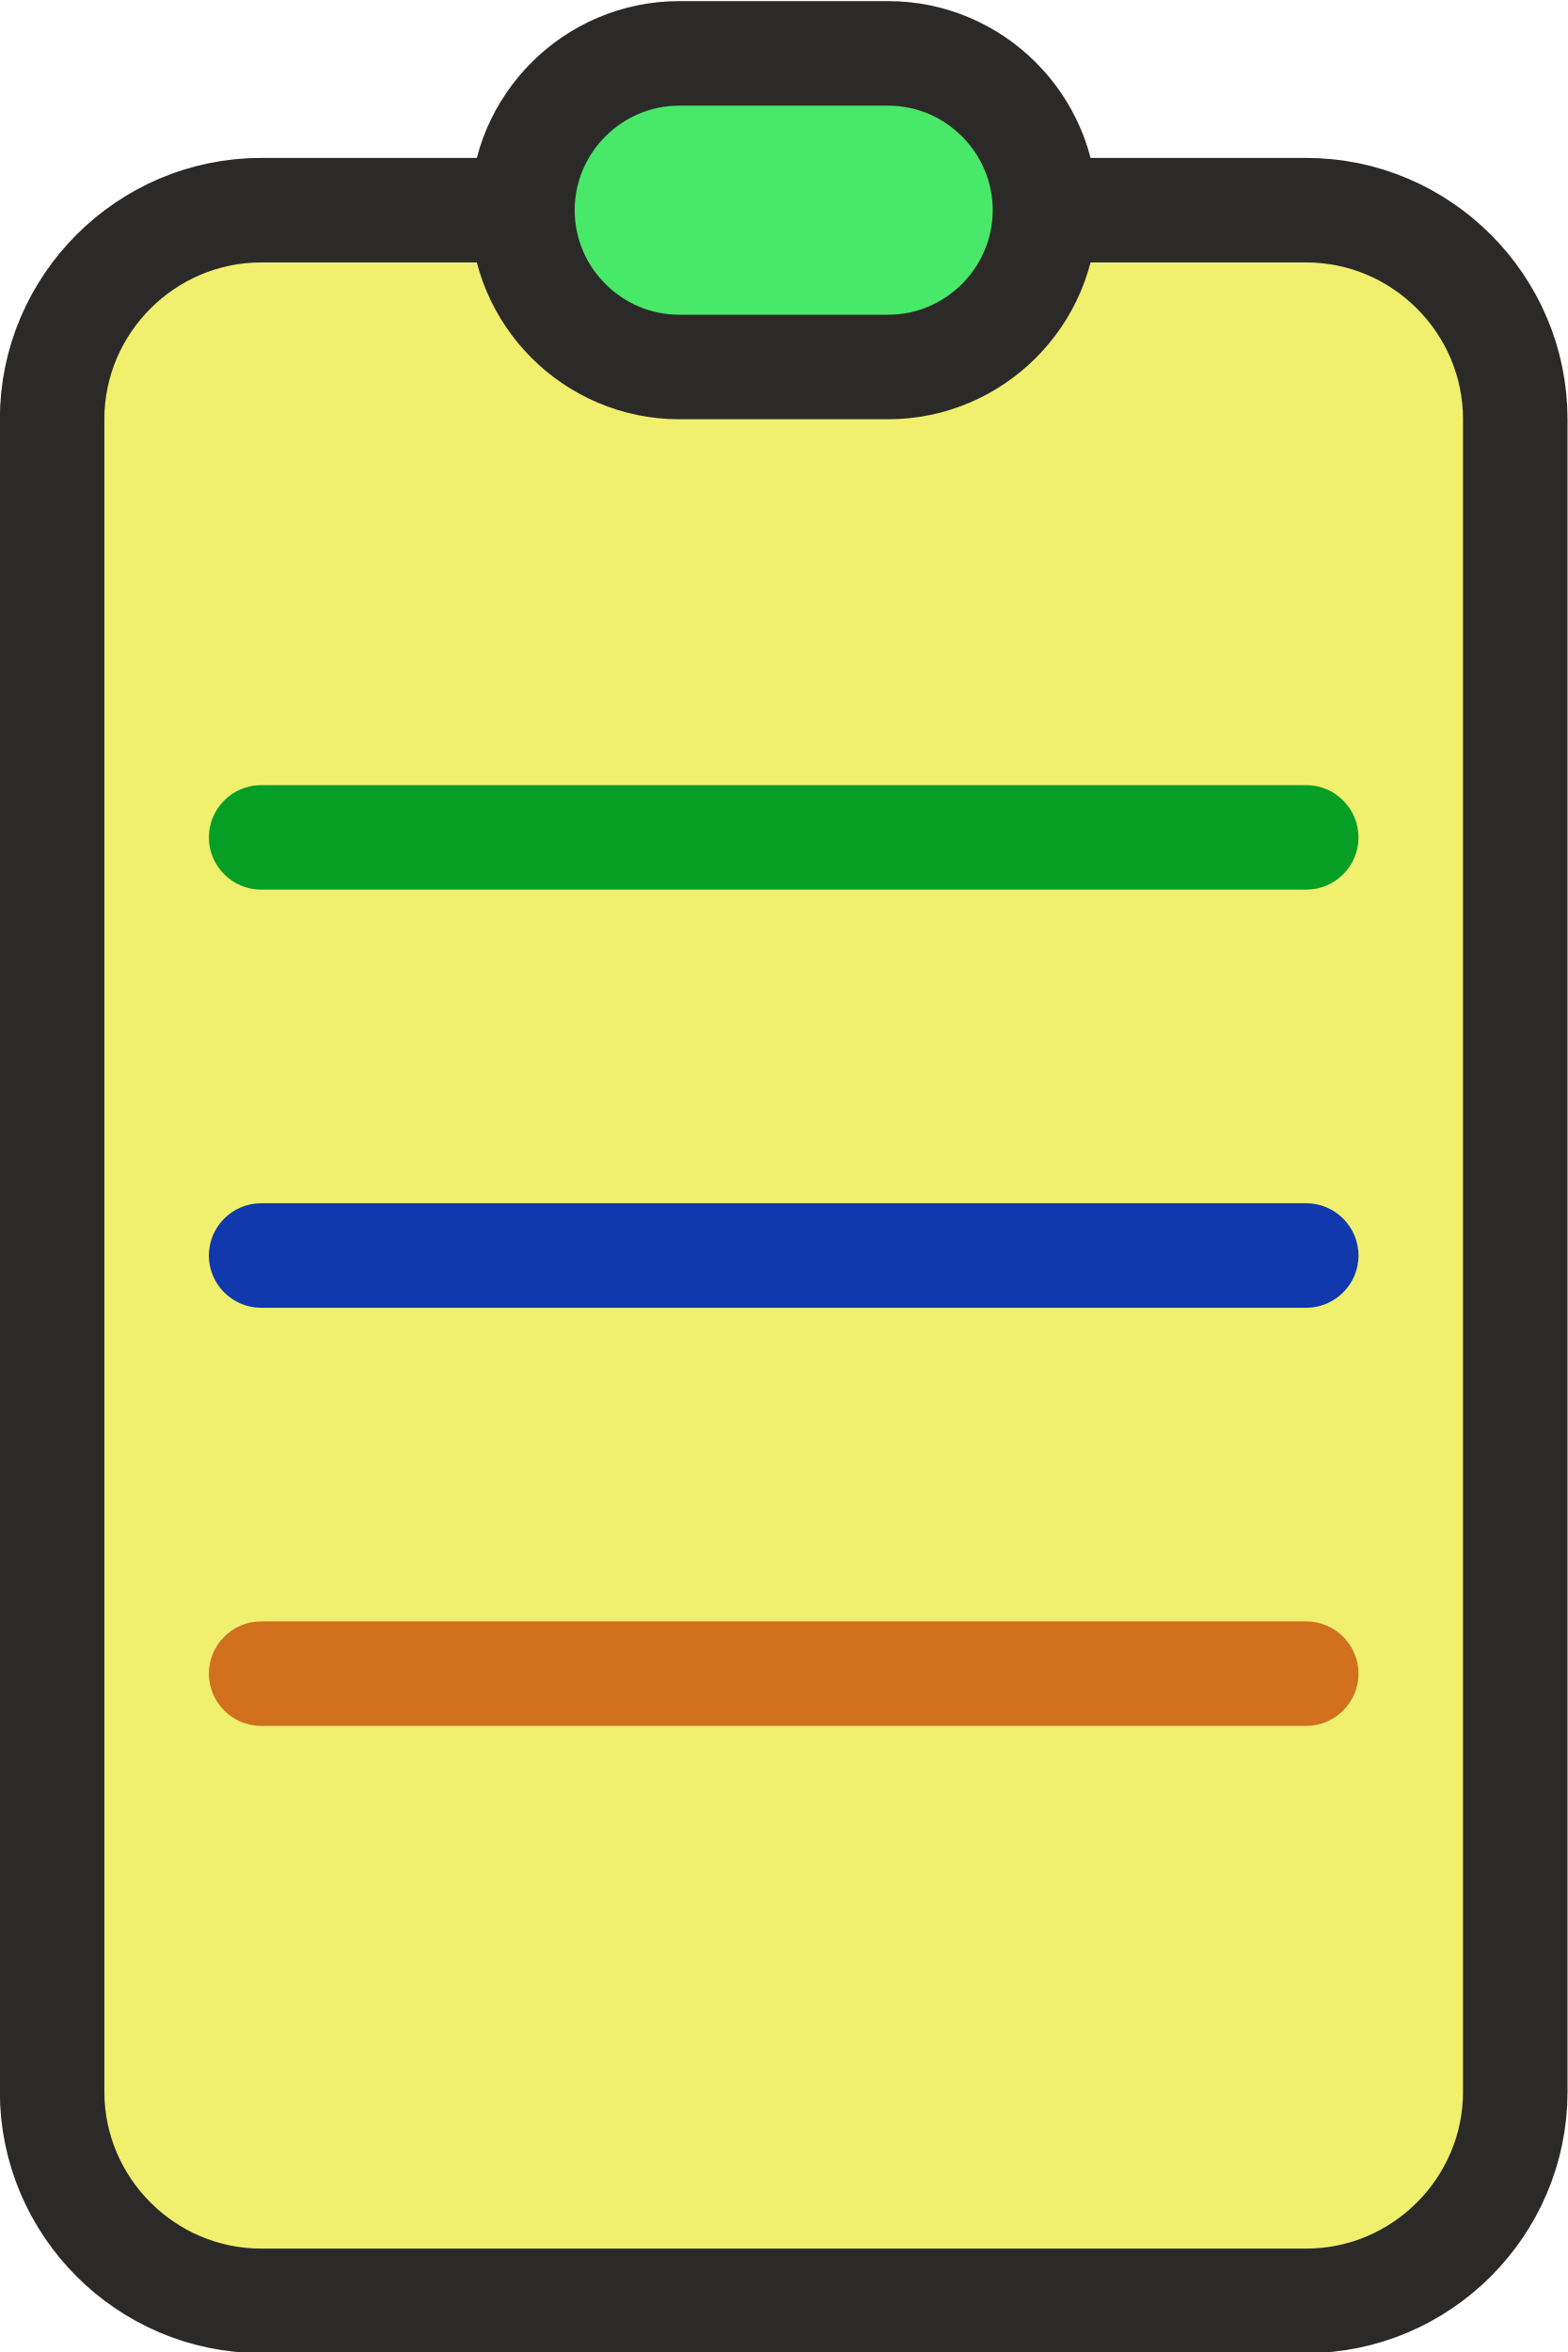
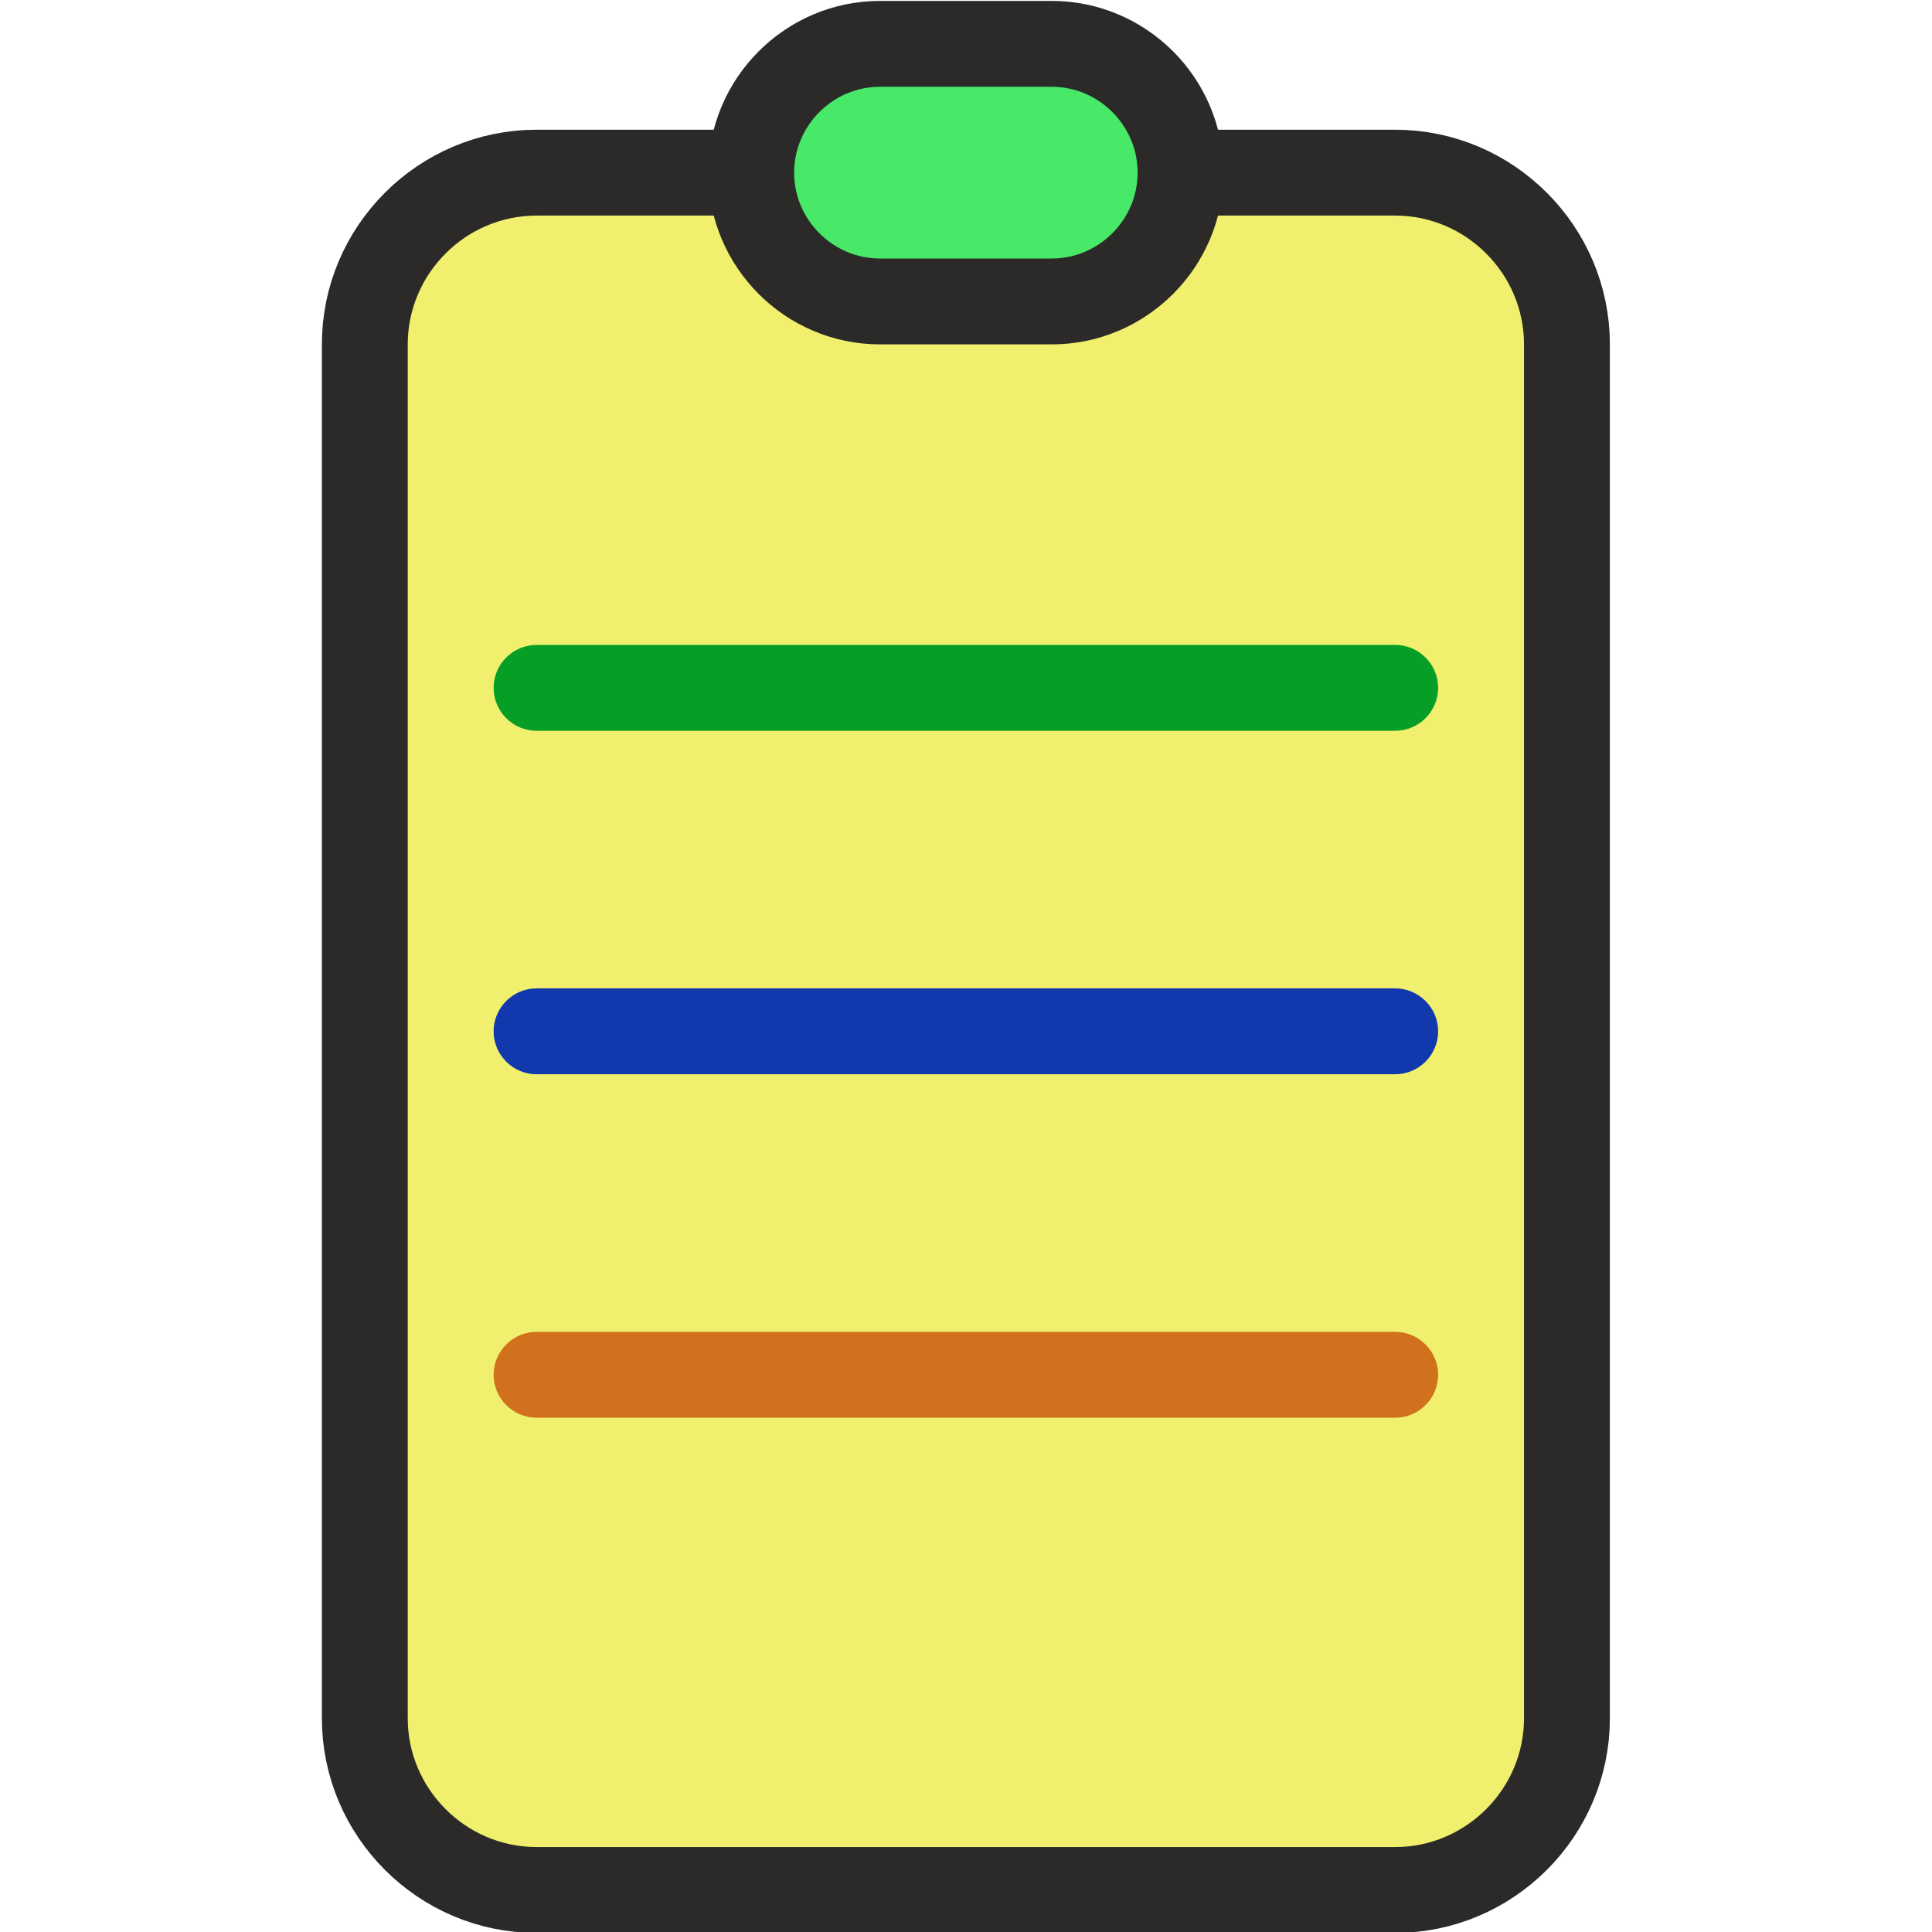
- <svg xmlns="http://www.w3.org/2000/svg" xml:space="preserve" width="75mm" height="112.5mm" style="shape-rendering:geometricPrecision;text-rendering:geometricPrecision;image-rendering:optimizeQuality;fill-rule:evenodd;clip-rule:evenodd" viewBox="0 0 7500 11250">
-   <defs>
-     <style>.str0{stroke:#2b2a29;stroke-width:500;stroke-miterlimit:22.926}</style>
-   </defs>
-   <g id="Слой_x0020_1">
-     <g id="_2111831790560">
-       <path d="M1249.27 1005.33h5000c550 0 1000 450.01 1000 1000.01v7999.98c0 550.01-450 1000.01-1000 1000.01h-5000c-550 0-1000-450-1000-1000.01V2005.34c0-550 450-1000.01 1000-1000.01z" class="str0" style="fill:#f0f06e" />
-       <path d="M3249.27 1755.33h1000c412.5 0 750-337.5 750-750s-337.5-750-750-750h-1000c-412.5 0-750 337.5-750 750s337.5 750 750 750z" class="str0" style="fill:#48e868" />
-       <path d="M1249.27 3755.33h5000c137.5 0 250 112.5 250 250s-112.5 250-250 250h-5000c-137.5 0-250-112.5-250-250s112.5-250 250-250" style="fill:#069e25" />
-       <path d="M1249.27 5755.33h5000c137.5 0 250 112.5 250 250s-112.5 250-250 250h-5000c-137.5 0-250-112.5-250-250s112.5-250 250-250" style="fill:#1138ad" />
-       <path d="M1249.27 7755.33h5000c137.5 0 250 112.5 250 250s-112.5 250-250 250h-5000c-137.5 0-250-112.5-250-250s112.5-250 250-250" style="fill:#d1711e" />
-     </g>
-   </g>
+ <svg xmlns="http://www.w3.org/2000/svg" clip-rule="evenodd" fill-rule="evenodd" height="112.5mm" image-rendering="optimizeQuality" shape-rendering="geometricPrecision" text-rendering="geometricPrecision" viewBox="0 0 11250 11250" width="112.5mm">
+   <path d="m3124.27 1005.33h5000c550 0 1000 450.01 1000 1000.01v7999.98c0 550.01-450 1000.01-1000 1000.01h-5000c-550 0-1000-450-1000-1000.01v-7999.98c0-550 450-1000.01 1000-1000.01z" fill="#f0f06e" stroke="#2b2a29" stroke-miterlimit="22.926" stroke-width="500" />
+   <path d="m5124.27 1755.33h1000c412.5 0 750-337.5 750-750 0-412.5-337.5-750-750-750h-1000c-412.5 0-750 337.5-750 750 0 412.5 337.5 750 750 750z" fill="#48e868" stroke="#2b2a29" stroke-miterlimit="22.926" stroke-width="500" />
+   <path d="m3124.27 3755.33h5000c137.5 0 250 112.5 250 250 0 137.5-112.5 250-250 250h-5000c-137.5 0-250-112.5-250-250 0-137.5 112.5-250 250-250z" fill="#069e25" />
+   <path d="m3124.27 5755.33h5000c137.5 0 250 112.5 250 250 0 137.5-112.5 250-250 250h-5000c-137.5 0-250-112.5-250-250 0-137.5 112.5-250 250-250z" fill="#1138ad" />
+   <path d="m3124.27 7755.33h5000c137.5 0 250 112.5 250 250 0 137.5-112.5 250-250 250h-5000c-137.5 0-250-112.5-250-250 0-137.5 112.5-250 250-250z" fill="#d1711e" />
</svg>
